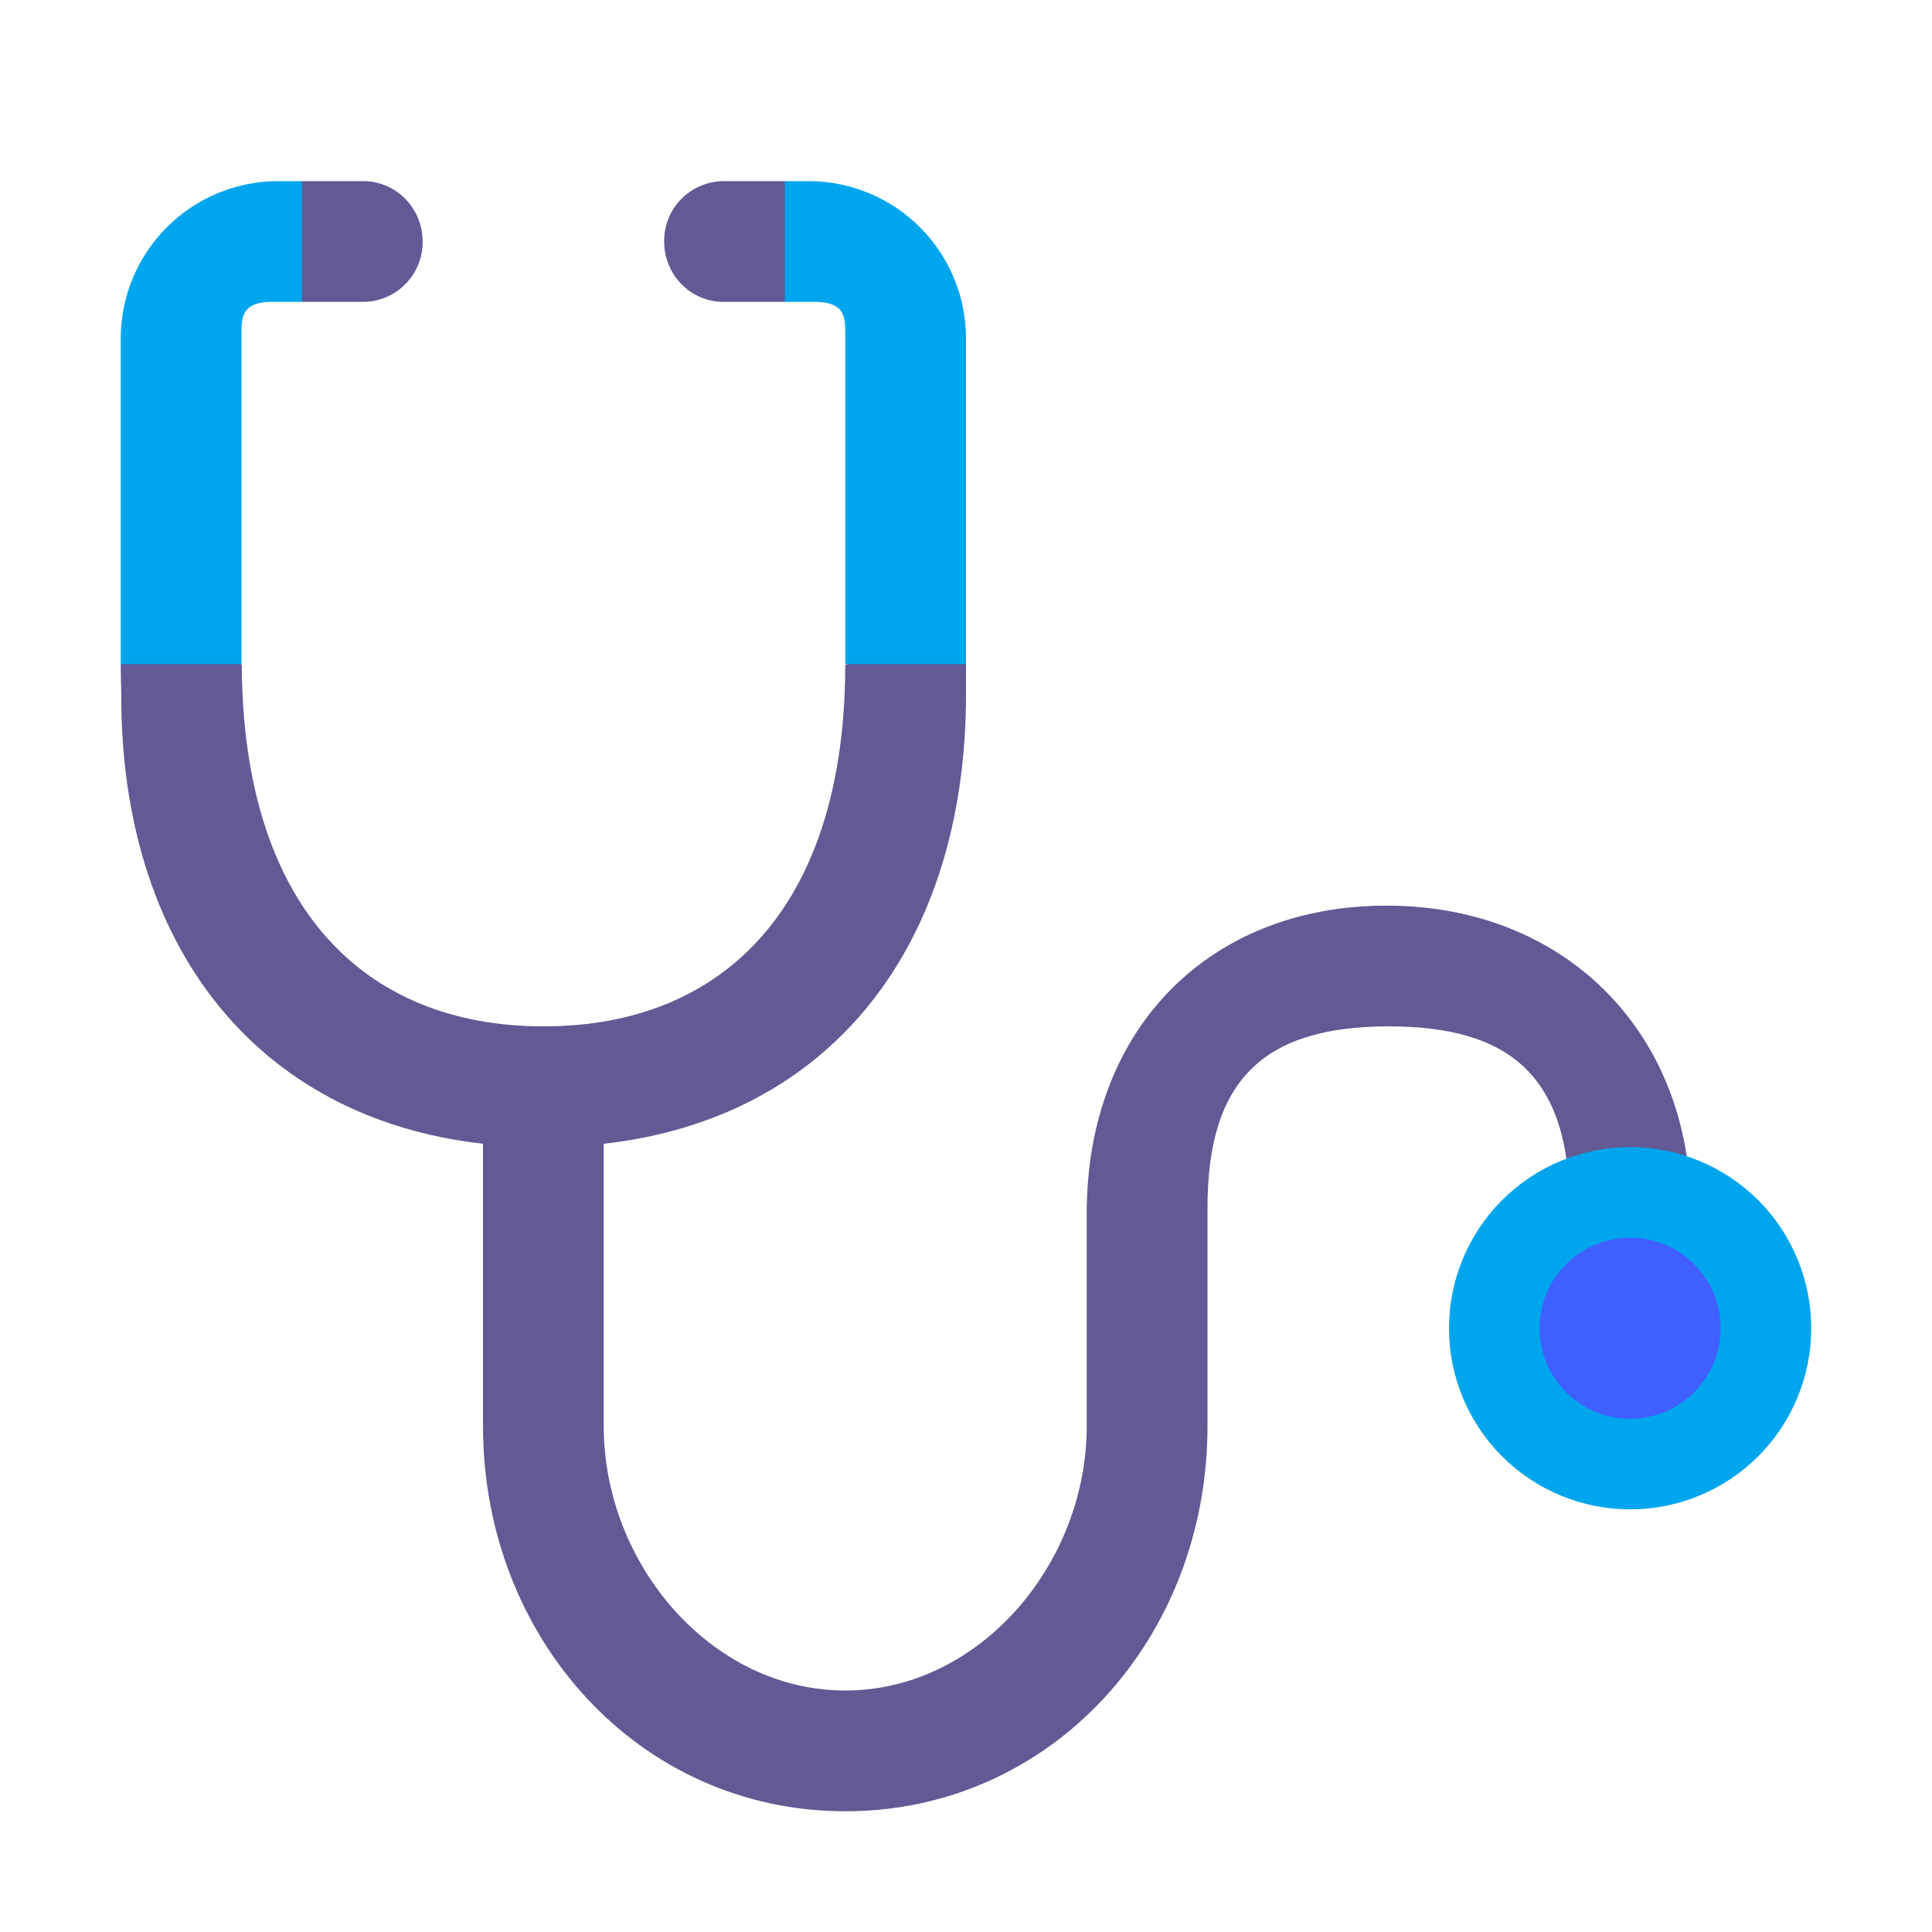
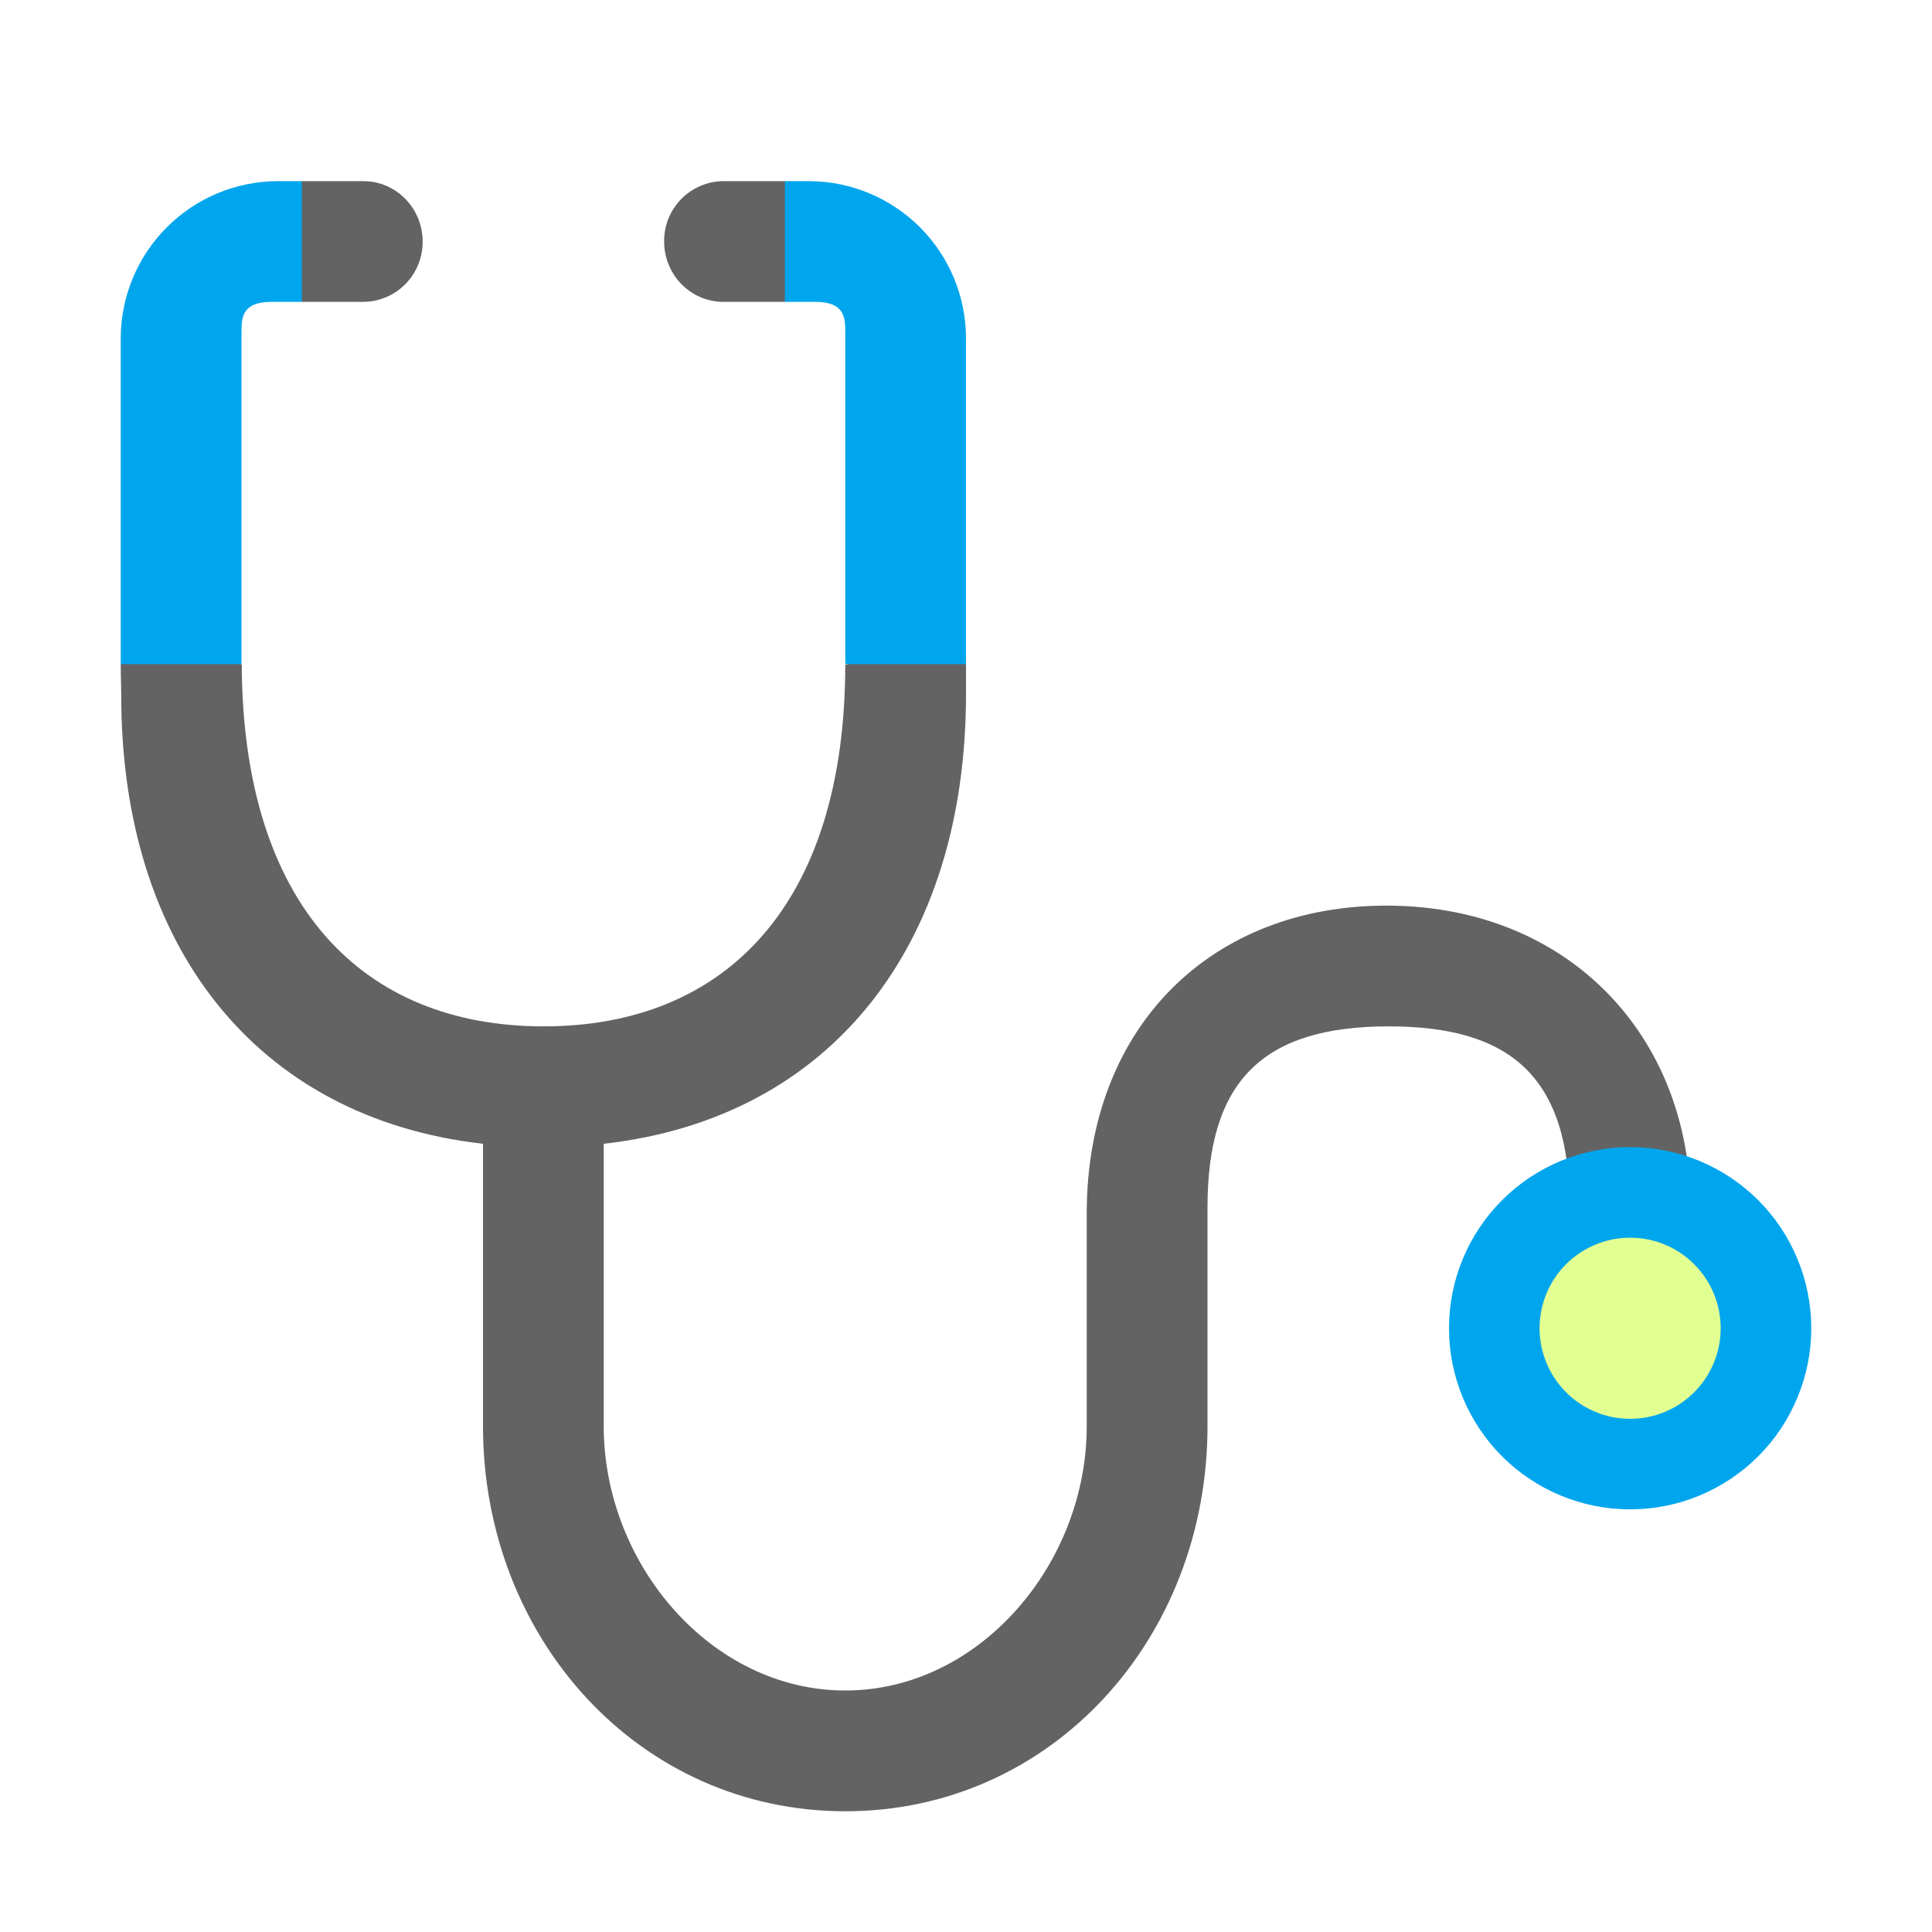
<svg xmlns="http://www.w3.org/2000/svg" width="45" height="45" viewBox="0 0 45 45" fill="none">
-   <path d="M8.464 7.031C8.647 7.03 8.828 6.992 8.996 6.92C9.165 6.849 9.317 6.745 9.445 6.614C9.574 6.483 9.675 6.329 9.743 6.159C9.811 5.989 9.846 5.808 9.844 5.625C9.844 4.849 9.225 4.219 8.464 4.219H7.031L5.625 5.625L7.031 7.031H8.464ZM25.312 28.266C25.312 23.906 28.226 21.07 32.344 21.094C36.562 21.119 39.375 24.161 39.375 28.125V30.945H36.562V28.125C36.562 25.052 35.156 23.906 32.344 23.906C29.396 23.906 28.125 25.192 28.125 28.125V33.218C28.125 38.17 24.493 42.188 19.688 42.188C14.882 42.188 11.25 38.156 11.25 33.218V26.641C5.948 26.04 2.812 22.001 2.824 16.172L2.822 16.045C2.818 15.891 2.812 15.633 2.812 15.469L4.219 14.062C4.219 14.062 5.631 15.588 5.631 15.469C5.652 21.094 8.449 23.906 12.662 23.906C16.875 23.906 19.688 21.094 19.688 15.469C19.688 15.66 21.094 14.062 21.094 14.062L22.5 15.469V16.172C22.5 22.004 19.37 26.044 14.062 26.641V33.218C14.062 36.432 16.568 39.375 19.688 39.375C22.807 39.375 25.312 36.432 25.312 33.218V28.266ZM15.469 5.625C15.469 6.401 16.087 7.031 16.848 7.031H18.281L19.688 5.625L18.281 4.219H16.848C16.665 4.22 16.485 4.258 16.316 4.33C16.148 4.401 15.995 4.505 15.867 4.636C15.739 4.767 15.638 4.921 15.569 5.091C15.501 5.261 15.467 5.442 15.469 5.625Z" fill="#635994" />
+   <path d="M8.464 7.031C8.647 7.03 8.828 6.992 8.996 6.92C9.165 6.849 9.317 6.745 9.445 6.614C9.574 6.483 9.675 6.329 9.743 6.159C9.811 5.989 9.846 5.808 9.844 5.625C9.844 4.849 9.225 4.219 8.464 4.219H7.031L5.625 5.625L7.031 7.031H8.464ZM25.312 28.266C25.312 23.906 28.226 21.07 32.344 21.094C36.562 21.119 39.375 24.161 39.375 28.125V30.945H36.562V28.125C36.562 25.052 35.156 23.906 32.344 23.906C29.396 23.906 28.125 25.192 28.125 28.125V33.218C28.125 38.17 24.493 42.188 19.688 42.188C14.882 42.188 11.25 38.156 11.25 33.218V26.641C5.948 26.04 2.812 22.001 2.824 16.172L2.822 16.045C2.818 15.891 2.812 15.633 2.812 15.469L4.219 14.062C4.219 14.062 5.631 15.588 5.631 15.469C5.652 21.094 8.449 23.906 12.662 23.906C16.875 23.906 19.688 21.094 19.688 15.469C19.688 15.66 21.094 14.062 21.094 14.062L22.5 15.469V16.172C22.5 22.004 19.37 26.044 14.062 26.641V33.218C14.062 36.432 16.568 39.375 19.688 39.375C22.807 39.375 25.312 36.432 25.312 33.218V28.266ZM15.469 5.625C15.469 6.401 16.087 7.031 16.848 7.031H18.281L19.688 5.625L18.281 4.219H16.848C16.665 4.22 16.485 4.258 16.316 4.33C16.148 4.401 15.995 4.505 15.867 4.636C15.739 4.767 15.638 4.921 15.569 5.091C15.501 5.261 15.467 5.442 15.469 5.625Z" fill="#636363" />
  <path d="M6.466 4.219H7.031V7.031H6.328C5.647 7.031 5.625 7.383 5.625 7.734V15.469H2.812V7.89C2.811 6.919 3.195 5.987 3.88 5.299C4.565 4.611 5.495 4.222 6.466 4.219ZM37.969 35.156C38.523 35.156 39.071 35.047 39.583 34.835C40.095 34.623 40.56 34.312 40.952 33.921C41.344 33.529 41.654 33.064 41.866 32.552C42.078 32.04 42.188 31.491 42.188 30.938C42.188 30.384 42.078 29.835 41.866 29.323C41.654 28.811 41.344 28.346 40.952 27.954C40.56 27.563 40.095 27.252 39.583 27.04C39.071 26.828 38.523 26.719 37.969 26.719C36.85 26.719 35.777 27.163 34.986 27.954C34.194 28.746 33.75 29.819 33.75 30.938C33.75 32.056 34.194 33.129 34.986 33.921C35.777 34.712 36.85 35.156 37.969 35.156ZM18.281 4.219H18.847C19.818 4.222 20.748 4.611 21.433 5.299C22.118 5.987 22.502 6.919 22.5 7.89V15.469H19.688V7.734C19.688 7.383 19.665 7.031 18.984 7.031H18.281V4.219Z" fill="#00A6ED" />
-   <path d="M37.969 33.047C38.528 33.047 39.065 32.825 39.46 32.429C39.856 32.033 40.078 31.497 40.078 30.938C40.078 30.378 39.856 29.841 39.46 29.446C39.065 29.05 38.528 28.828 37.969 28.828C37.409 28.828 36.873 29.05 36.477 29.446C36.082 29.841 35.859 30.378 35.859 30.938C35.859 31.497 36.082 32.033 36.477 32.429C36.873 32.825 37.409 33.047 37.969 33.047Z" fill="#3F5FFF" />
+   <path d="M37.969 33.047C38.528 33.047 39.065 32.825 39.46 32.429C39.856 32.033 40.078 31.497 40.078 30.938C40.078 30.378 39.856 29.841 39.46 29.446C39.065 29.05 38.528 28.828 37.969 28.828C37.409 28.828 36.873 29.05 36.477 29.446C36.082 29.841 35.859 30.378 35.859 30.938C35.859 31.497 36.082 32.033 36.477 32.429C36.873 32.825 37.409 33.047 37.969 33.047Z" fill="#E2FF92" />
</svg>
